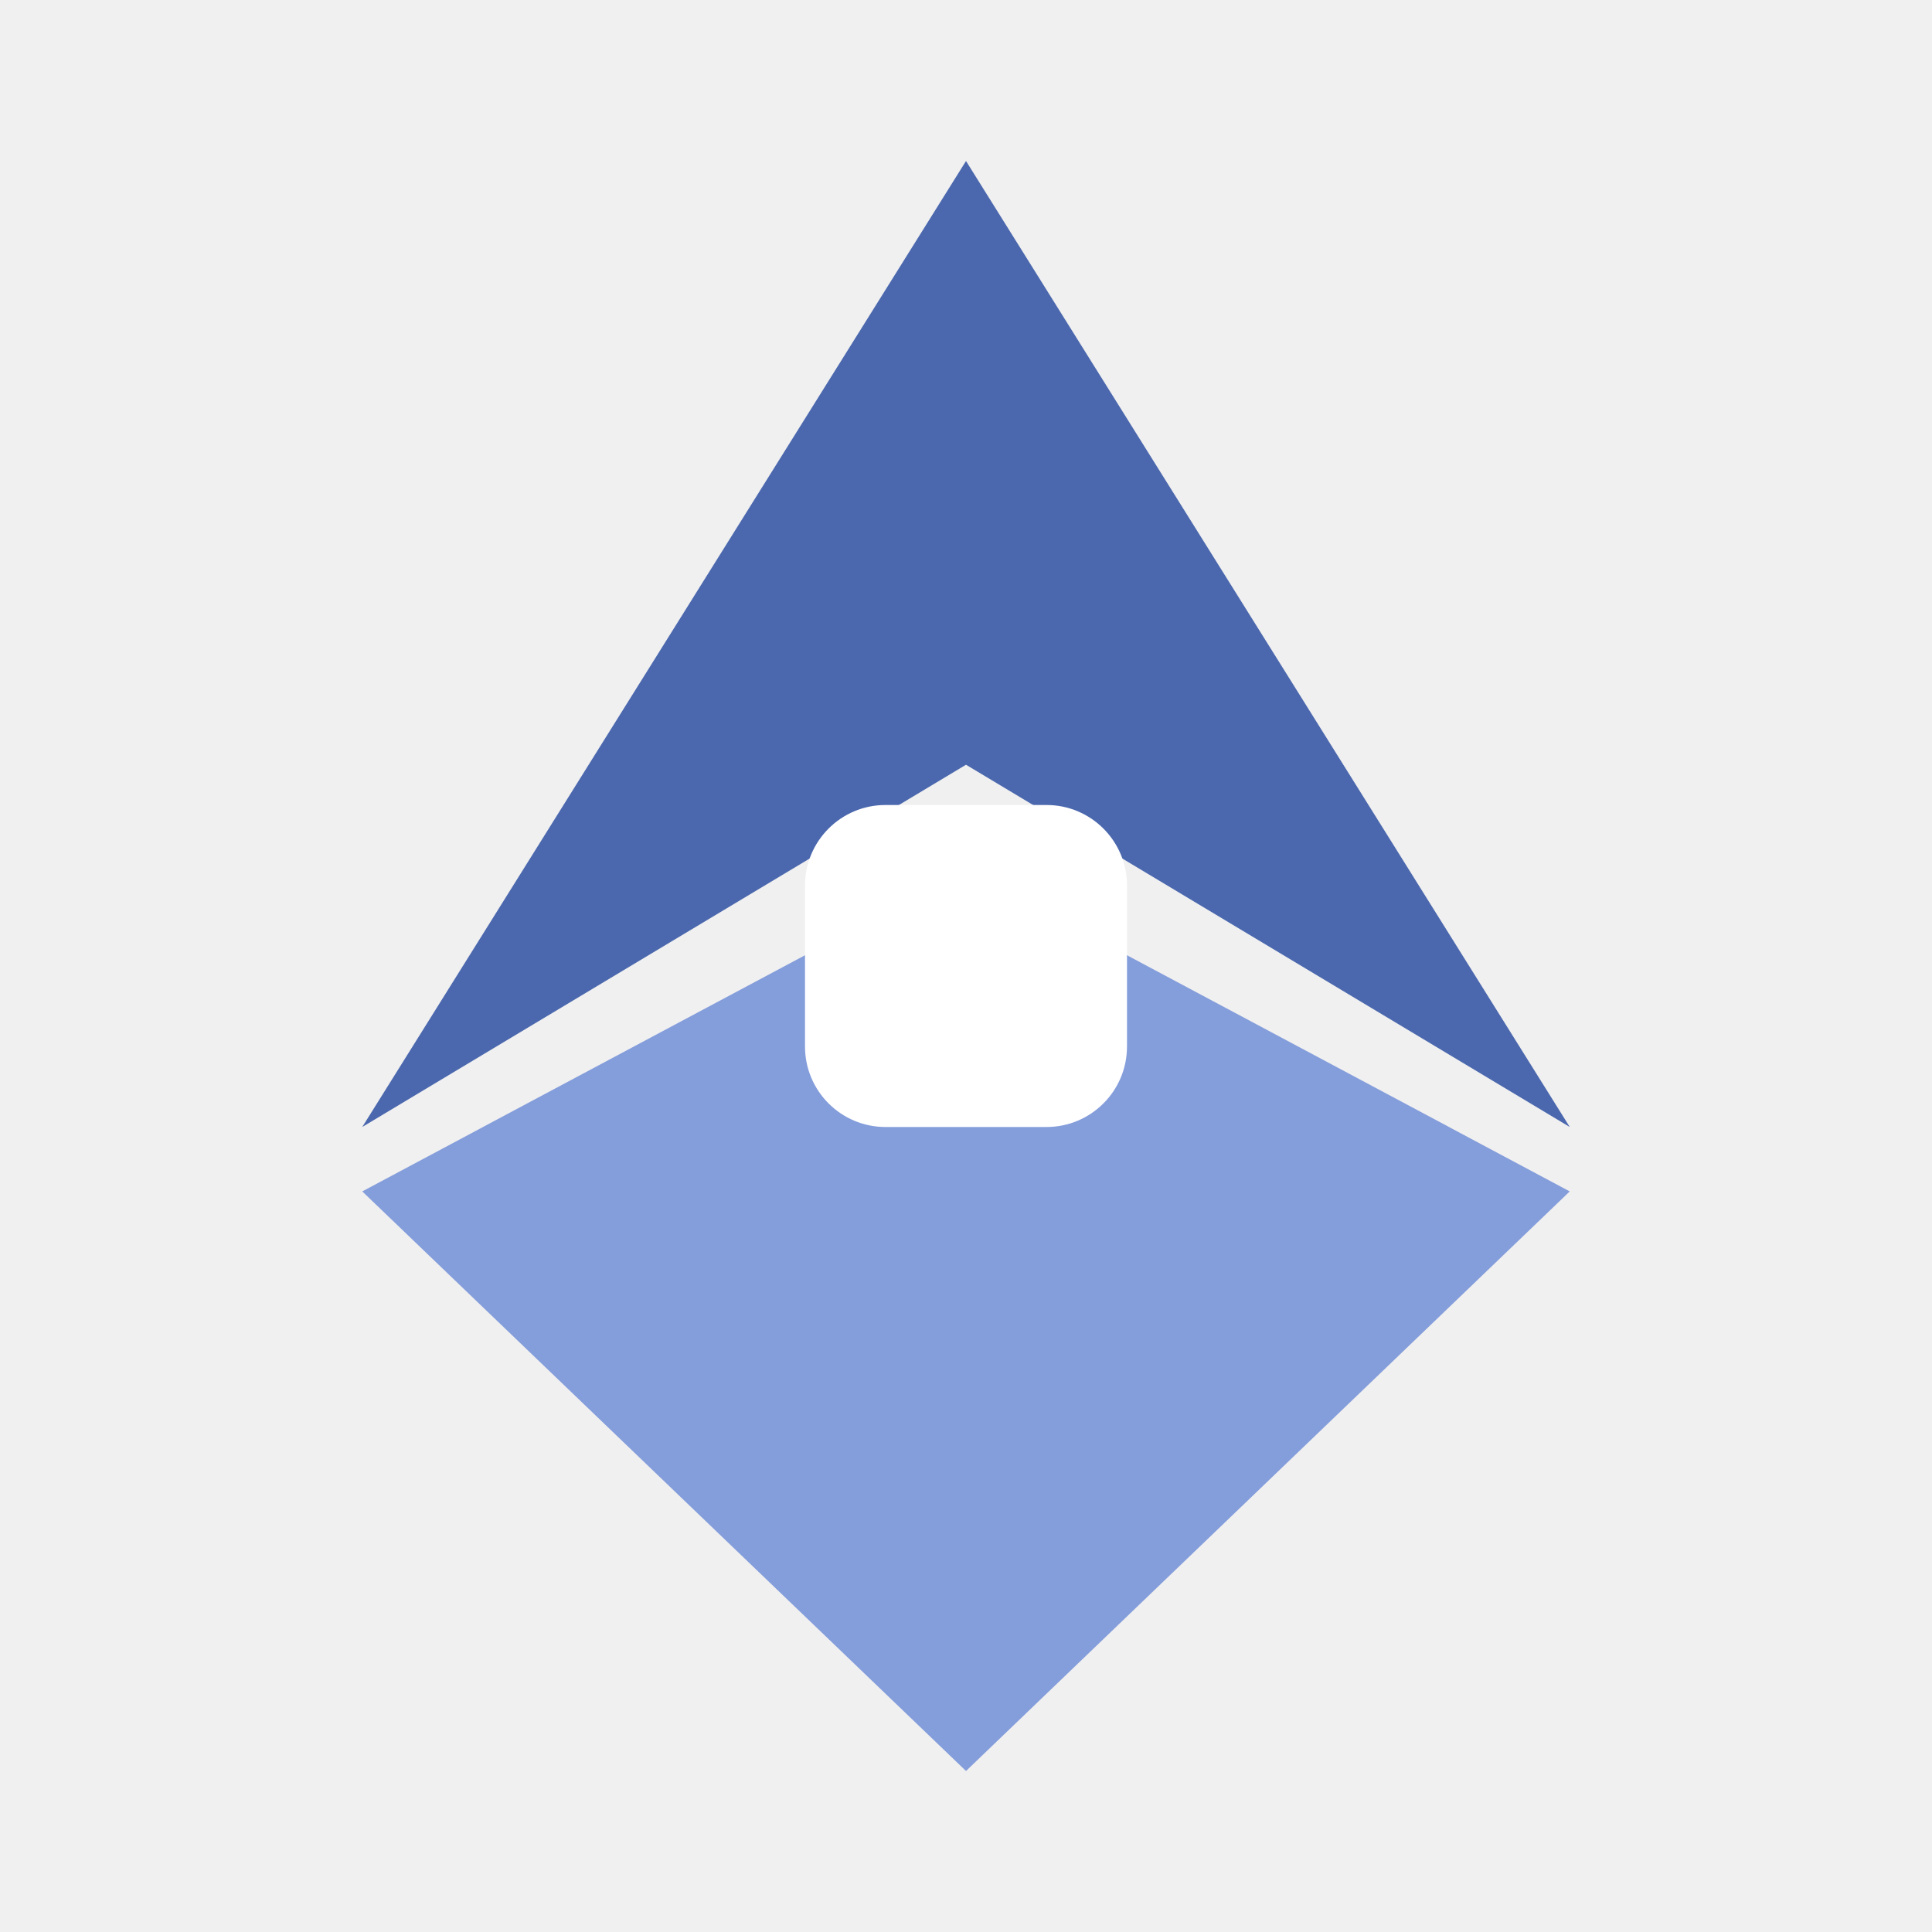
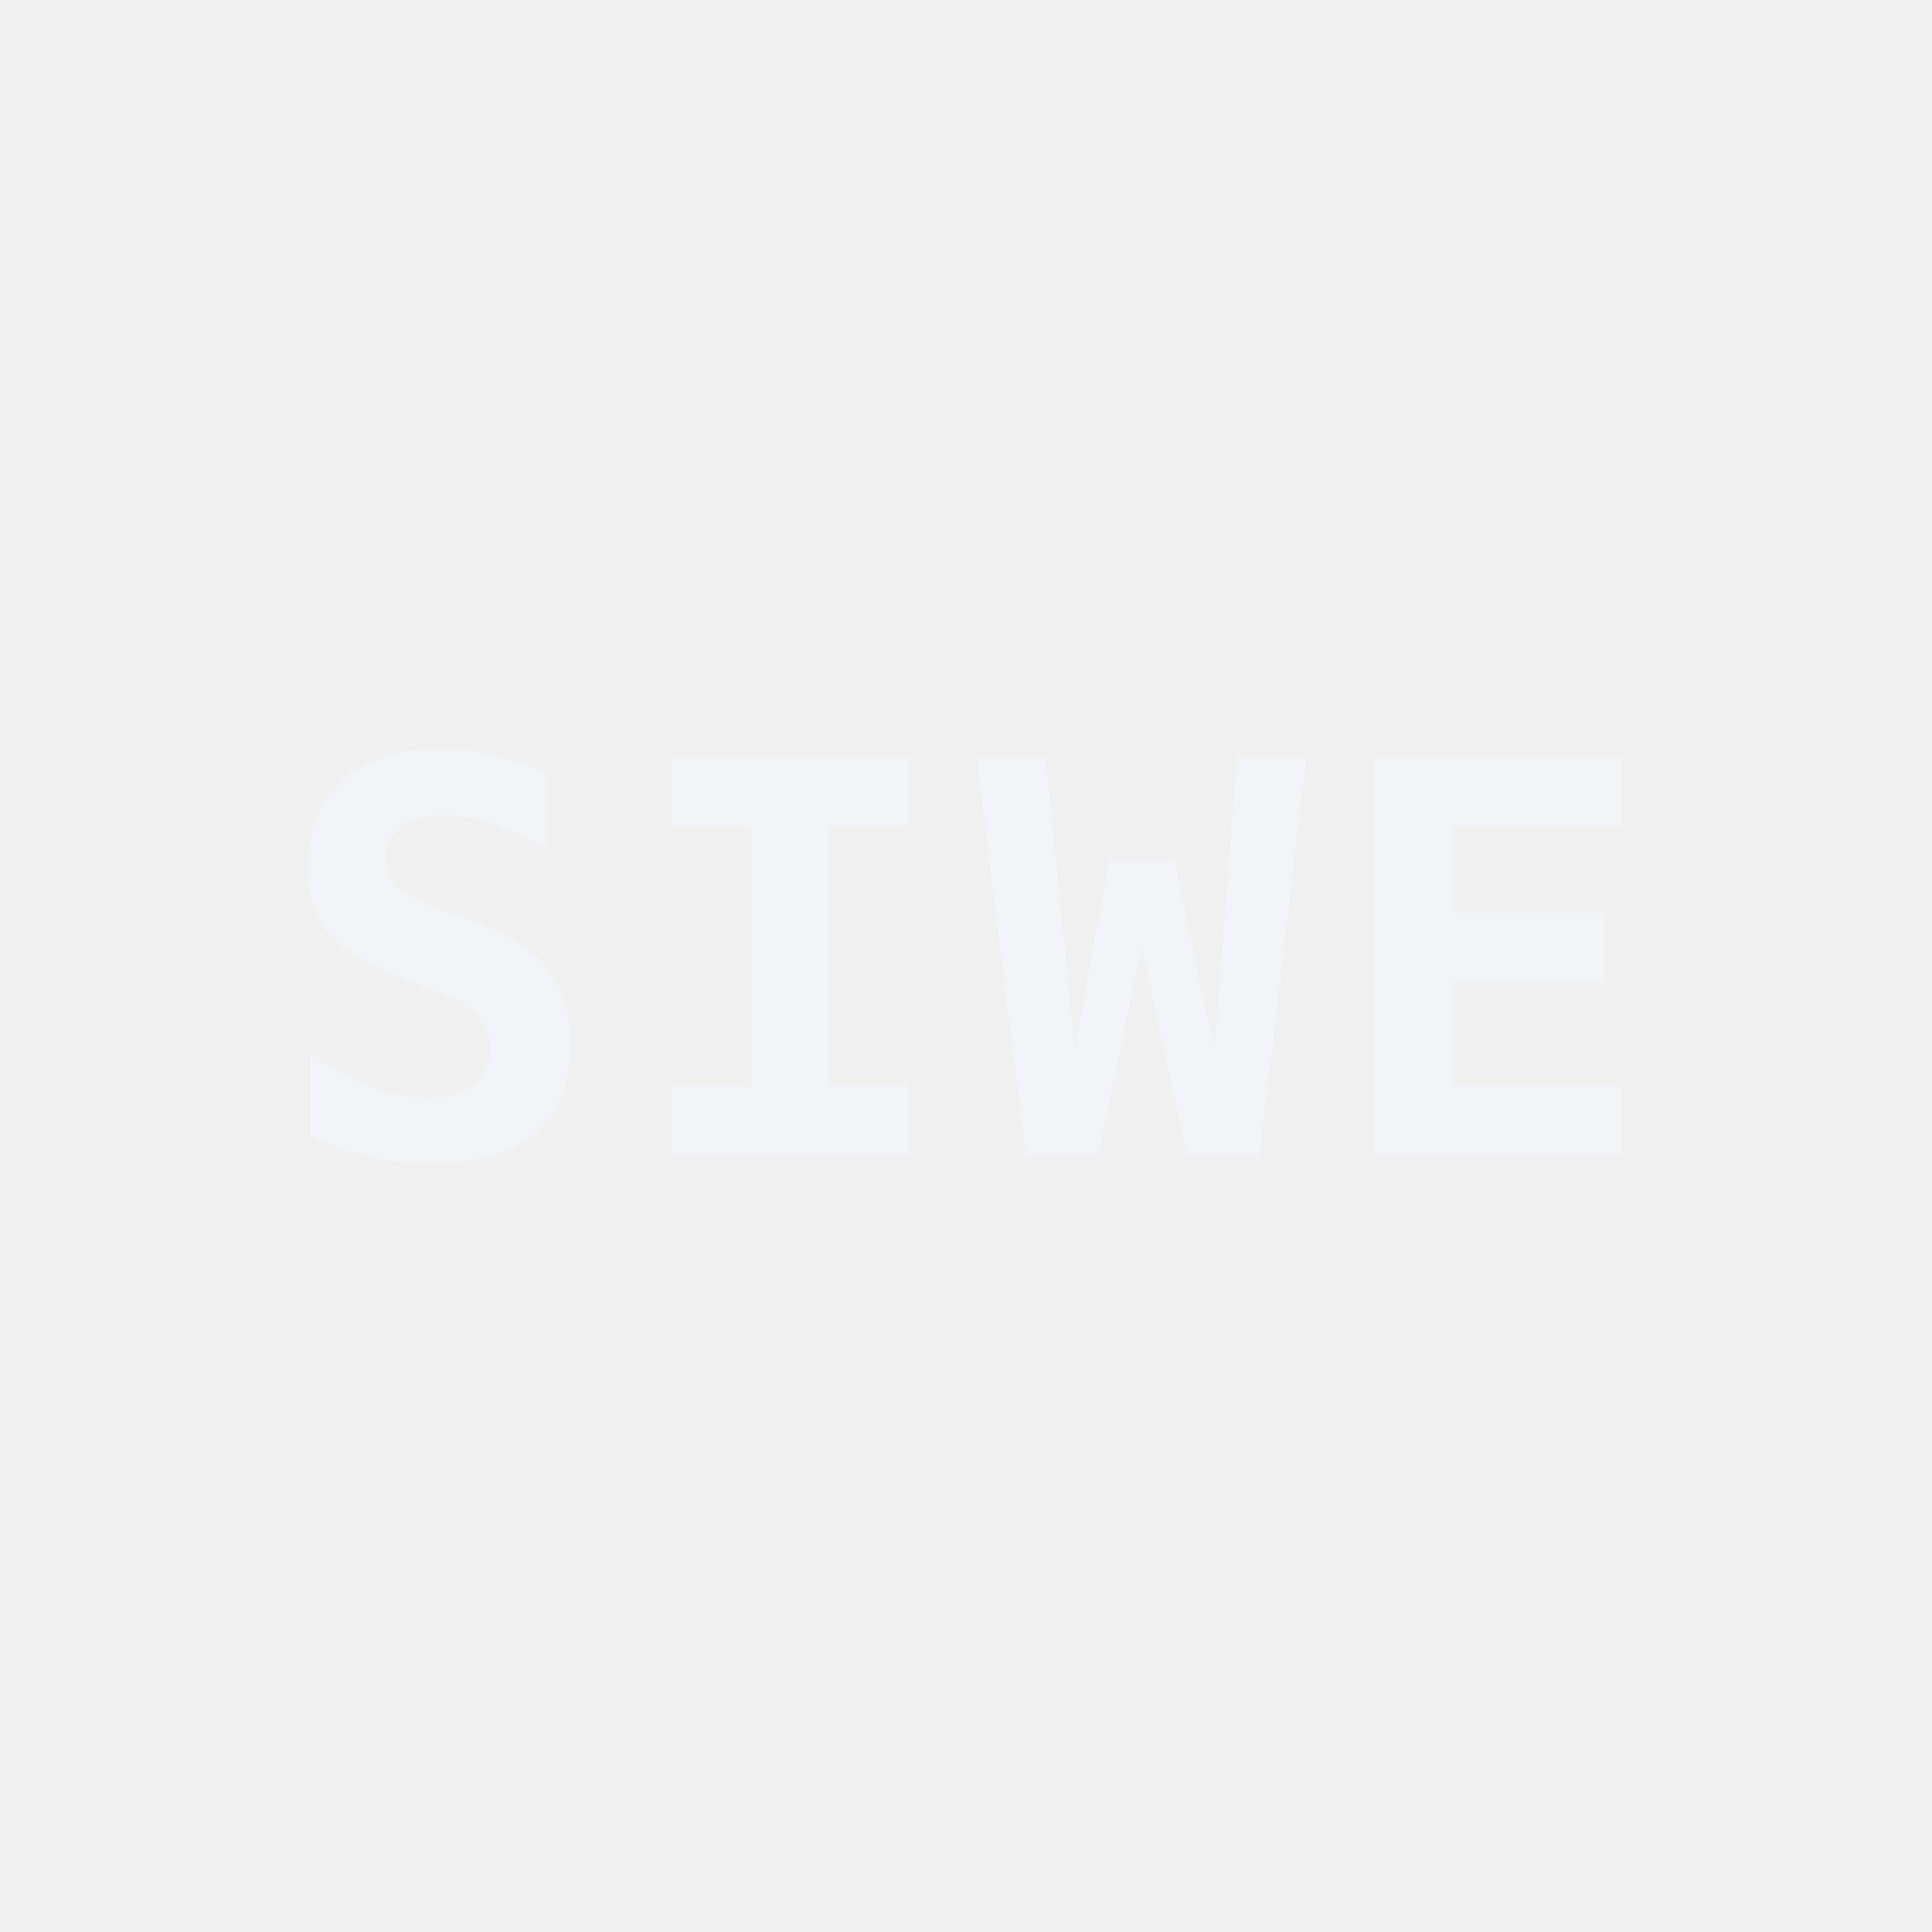
- <svg xmlns="http://www.w3.org/2000/svg" viewBox="0 0 24 24" fill="none">
-   <polygon points="12 2 4.5 14 12 9.5 19.5 14 12 2" fill="#4B68AE" />
-   <polygon points="12 10.8 4.5 14.8 12 22 19.5 14.8 12 10.8" fill="#849DDB" />
-   <rect x="10" y="10" width="4" height="4" rx="1" fill="#FFF" />
+ <svg xmlns="http://www.w3.org/2000/svg" viewBox="0 0 24 24" width="24" height="24" fill="none">
+   <text x="12" y="12" text-anchor="middle" dominant-baseline="central" font-family="ui-monospace, SFMono-Regular, Menlo, Monaco, Consolas, monospace" font-size="6.8" font-weight="600" letter-spacing="0.04em" fill="#F1F5F9">SIWE</text>
</svg>
